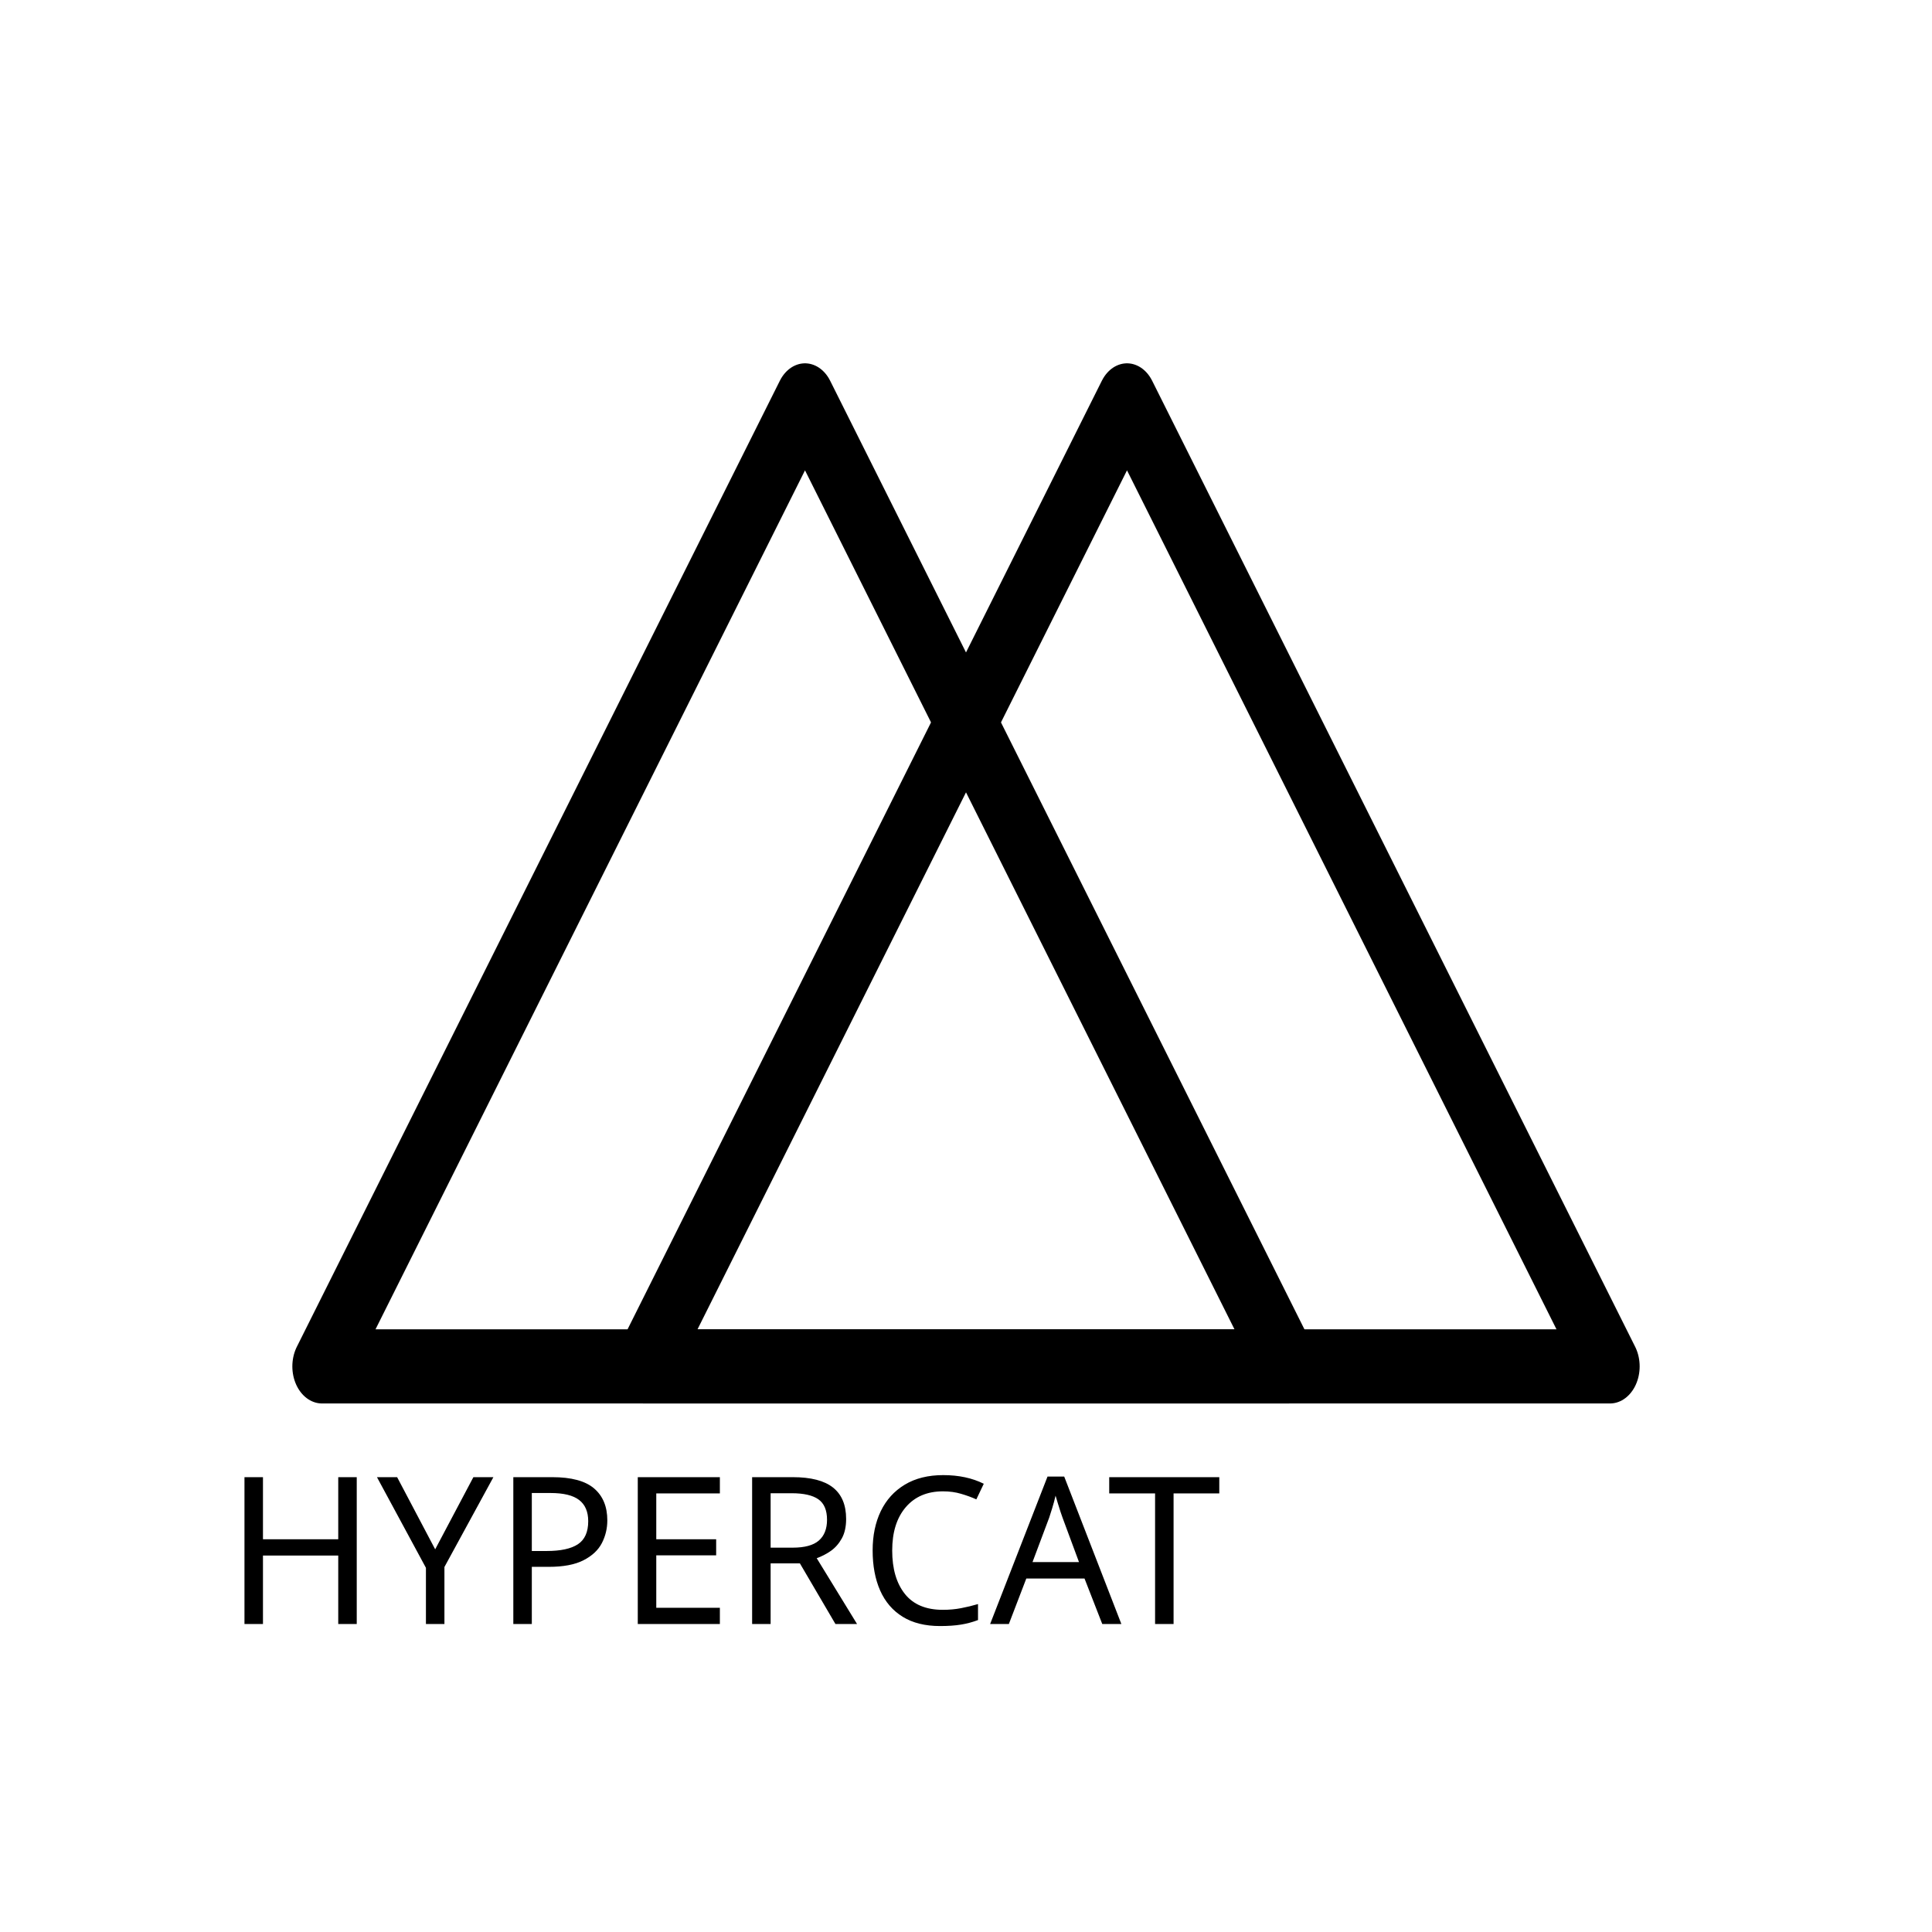
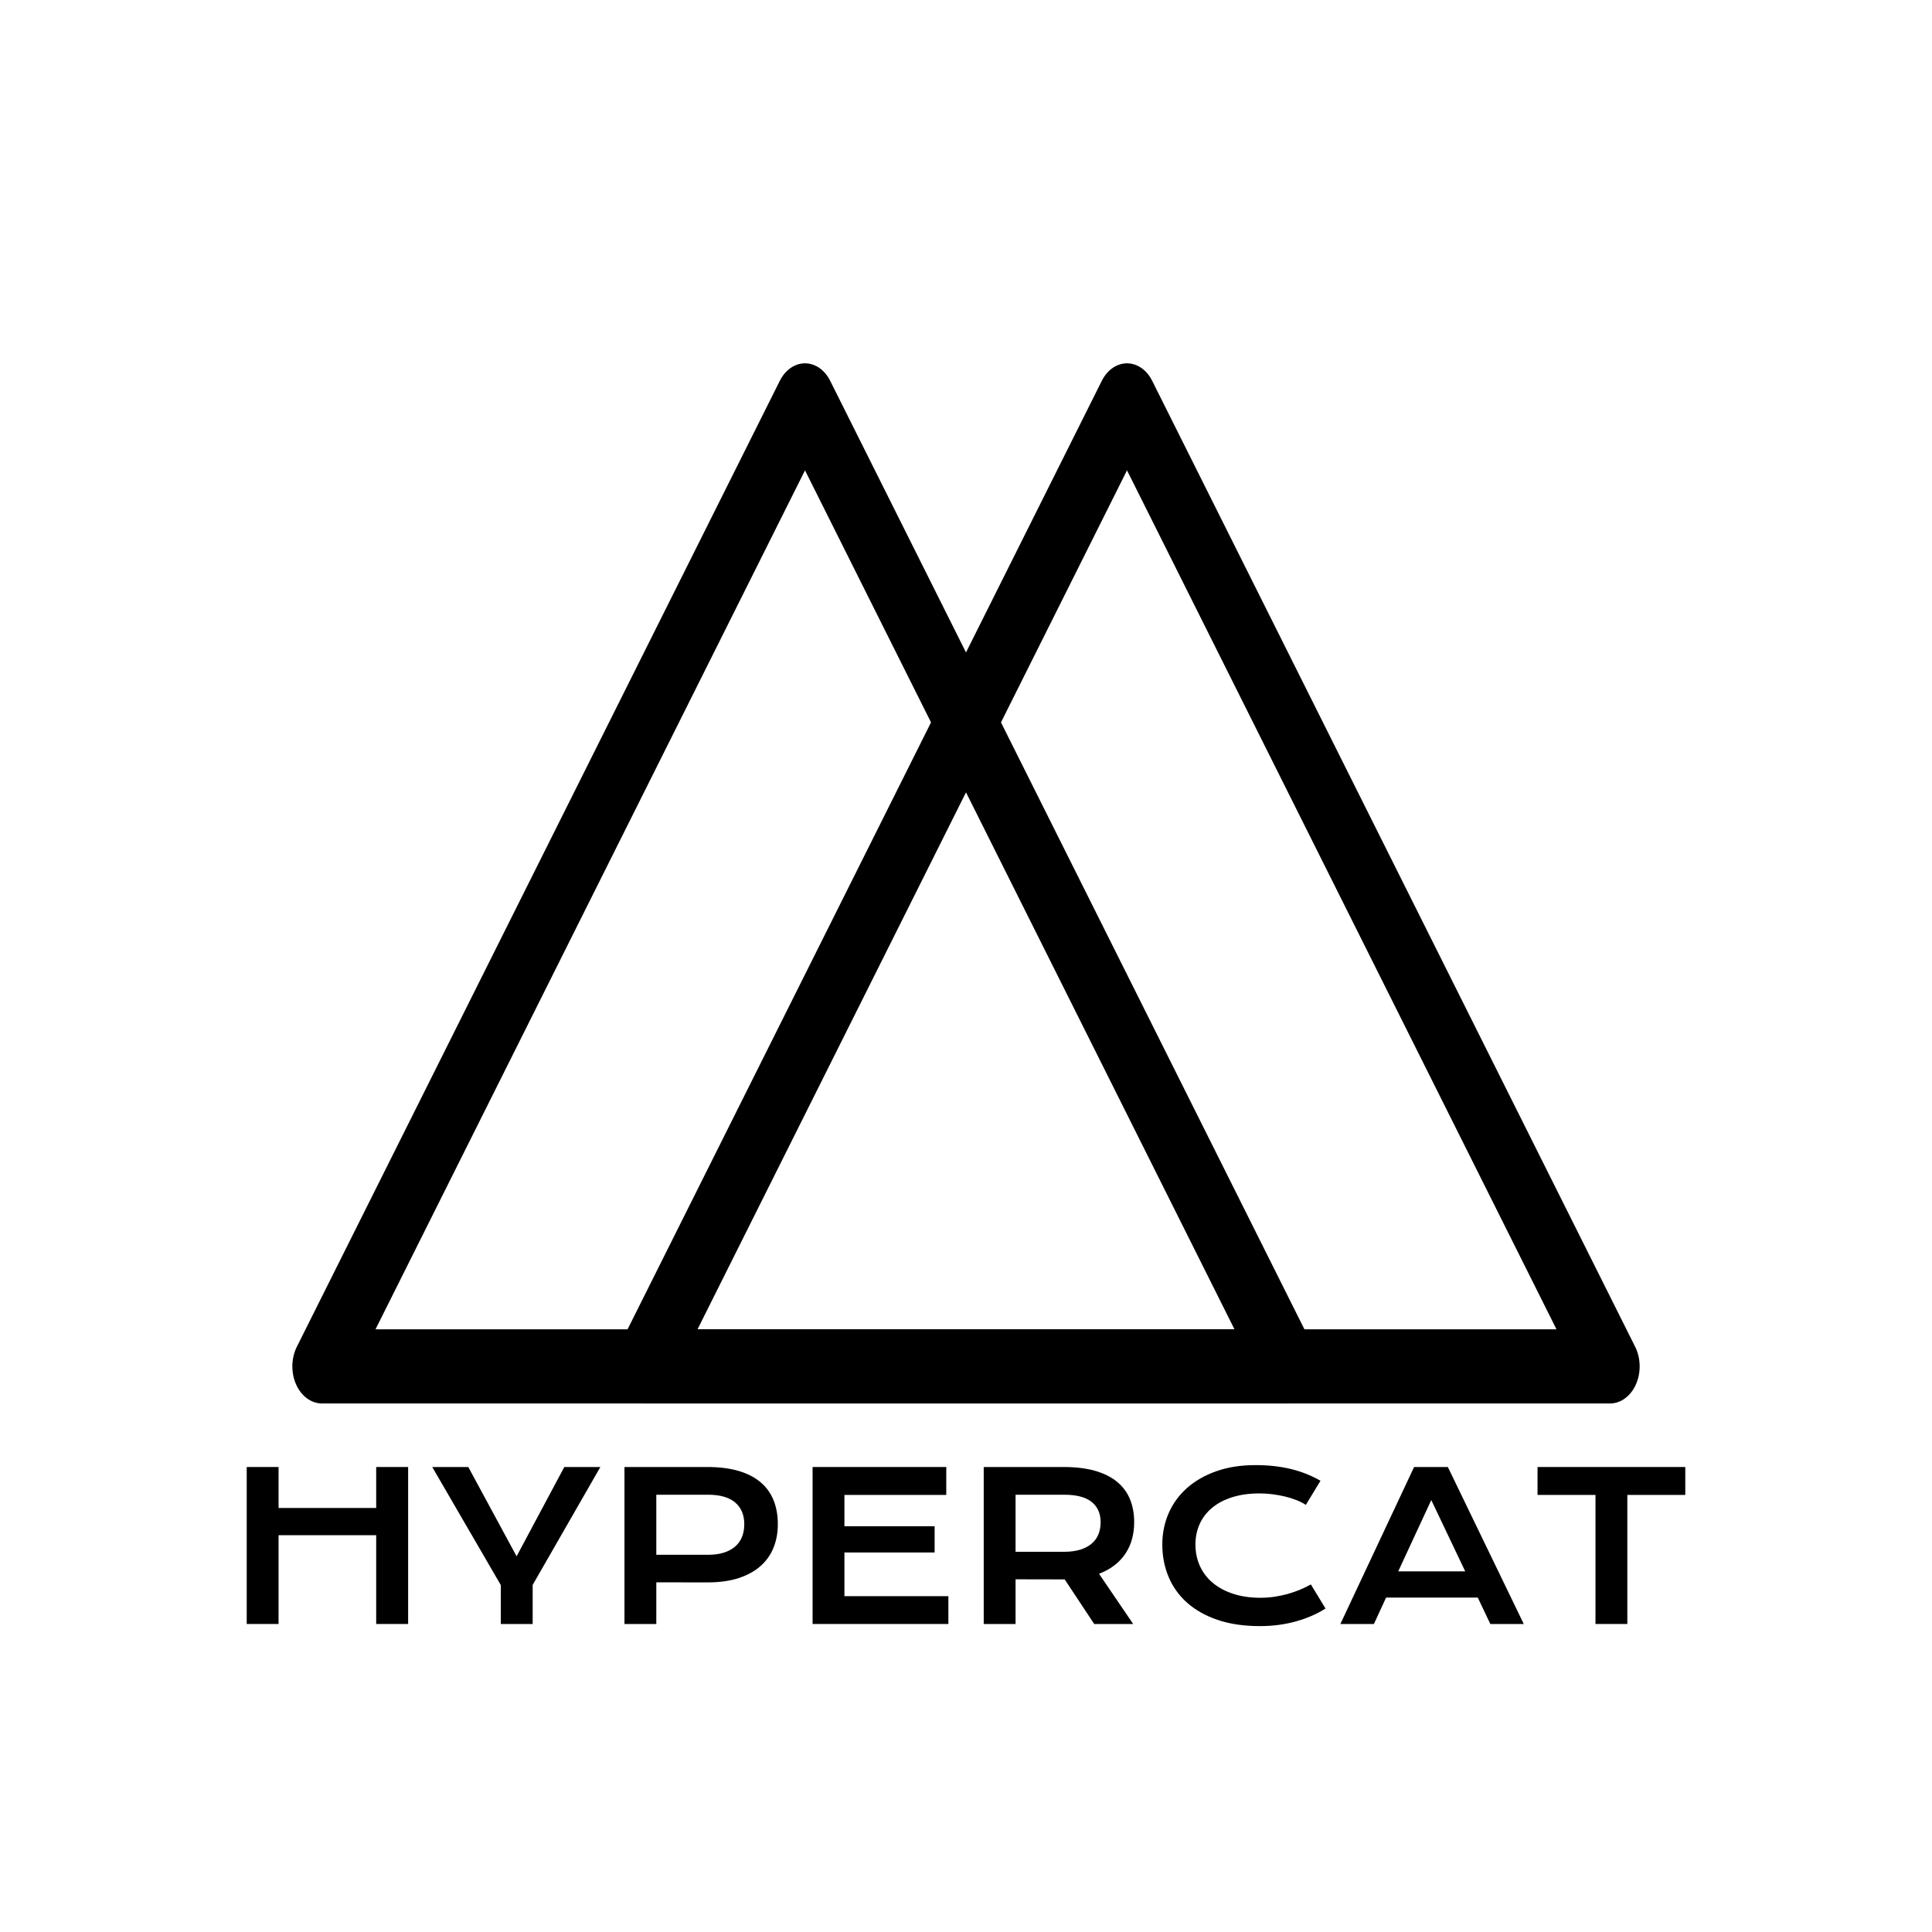
<svg xmlns="http://www.w3.org/2000/svg" width="100%" height="100%" viewBox="0 0 120 120" version="1.1" xml:space="preserve" style="fill-rule:evenodd;clip-rule:evenodd;stroke-linecap:round;stroke-linejoin:round;stroke-miterlimit:1.5;">
  <g transform="matrix(1.2,0,0,1.5,28,-5.131)">
    <path d="M35,20L60,60L10,60L35,20Z" style="fill:none;stroke:black;stroke-width:3.07px;" />
  </g>
  <g transform="matrix(1.2,0,0,1.5,8,-5.131)">
    <path d="M35,20L60,60L10,60L35,20Z" style="fill:none;stroke:black;stroke-width:3.07px;" />
  </g>
  <g transform="matrix(0.301343,0,0,0.301343,-18.9061,88.0837)">
-     <g transform="matrix(42.3971,0,0,42.3971,412.505,42.4279)">
-         </g>
-     <text x="109.018px" y="42.428px" style="font-family:'KronaOne-Regular', 'Krona One';font-size:42.397px;">HYPERCAT</text>
+     <path d="M113.593,10.071L120.156,10.071L120.156,18.517L140.278,18.517L140.278,10.071L146.861,10.071L146.861,42.428L140.278,42.428L140.278,24.128L120.156,24.128L120.156,42.428L113.593,42.428L113.593,10.071Z" style="fill-rule:nonzero;" />
+     <path d="M165.969,34.416L151.829,10.071L159.261,10.071L169.219,28.475L179.052,10.071L186.484,10.071L172.531,34.375L172.531,42.428L165.969,42.428L165.969,34.416Z" style="fill-rule:nonzero;" />
+     <path d="M191.452,10.071L208.511,10.071C210.995,10.071 213.148,10.34 214.969,10.878C216.791,11.417 218.302,12.193 219.503,13.207C220.704,14.222 221.597,15.46 222.184,16.923C222.771,18.386 223.064,20.036 223.064,21.871C223.064,23.596 222.774,25.19 222.194,26.653C221.615,28.116 220.728,29.382 219.534,30.452C218.34,31.522 216.833,32.356 215.011,32.957C213.189,33.557 211.036,33.857 208.552,33.857L198.015,33.837L198.015,42.428L191.452,42.428L191.452,10.071ZM208.676,28.164C209.918,28.164 211.005,28.016 211.937,27.719C212.868,27.423 213.648,27.002 214.276,26.457C214.904,25.911 215.373,25.249 215.684,24.469C215.994,23.689 216.149,22.823 216.149,21.871C216.149,19.953 215.525,18.459 214.276,17.389C213.027,16.32 211.16,15.785 208.676,15.785L198.015,15.785L198.015,28.164L208.676,28.164Z" style="fill-rule:nonzero;" />
+     <path d="M230.227,10.071L257.781,10.071L257.781,15.826L236.789,15.826L236.789,22.285L255.379,22.285L255.379,27.688L236.789,27.688L236.789,36.693L258.215,36.693L258.215,42.428L230.227,42.428L230.227,10.071Z" style="fill-rule:nonzero;" />
+     <path d="M265.502,10.071L281.96,10.071C284.444,10.071 286.597,10.33 288.419,10.847C290.241,11.365 291.752,12.114 292.953,13.094C294.153,14.073 295.047,15.267 295.634,16.675C296.22,18.083 296.513,19.677 296.513,21.457C296.513,22.658 296.368,23.8 296.079,24.883C295.789,25.967 295.344,26.964 294.743,27.875C294.143,28.785 293.387,29.596 292.477,30.307C291.566,31.018 290.496,31.608 289.268,32.077L296.306,42.428L288.274,42.428L282.188,33.236L282.002,33.236L272.065,33.216L272.065,42.428L265.502,42.428L265.502,10.071ZM282.126,27.543C283.368,27.543 284.455,27.398 285.386,27.109C286.318,26.819 287.098,26.412 287.726,25.887C288.353,25.363 288.823,24.724 289.133,23.972C289.444,23.22 289.599,22.382 289.599,21.457C289.599,19.649 288.978,18.252 287.736,17.265C286.494,16.278 284.624,15.785 282.126,15.785L272.065,15.785L272.065,27.543L282.126,27.543Z" style="fill-rule:nonzero;" />
+     <path d="M302.31,26.053C302.31,23.748 302.745,21.599 303.614,19.604C304.484,17.61 305.743,15.878 307.392,14.408C309.041,12.938 311.056,11.782 313.437,10.941C315.818,10.099 318.512,9.678 321.521,9.678C324.157,9.678 326.576,9.943 328.777,10.475C330.978,11.006 333.024,11.817 334.915,12.907L331.893,17.876C331.327,17.503 330.675,17.172 329.936,16.882C329.198,16.592 328.411,16.347 327.576,16.147C326.741,15.947 325.879,15.792 324.989,15.681C324.098,15.571 323.219,15.516 322.349,15.516C320.251,15.516 318.381,15.774 316.739,16.292C315.097,16.81 313.713,17.534 312.588,18.466C311.463,19.397 310.608,20.508 310.021,21.799C309.435,23.089 309.141,24.507 309.141,26.053C309.141,27.654 309.445,29.124 310.052,30.462C310.66,31.801 311.539,32.957 312.692,33.93C313.844,34.903 315.252,35.662 316.915,36.207C318.578,36.752 320.458,37.025 322.556,37.025C323.508,37.025 324.454,36.956 325.392,36.818C326.331,36.68 327.238,36.49 328.115,36.248C328.991,36.007 329.836,35.717 330.65,35.379C331.465,35.041 332.224,34.672 332.928,34.271L335.95,39.24C334.184,40.371 332.141,41.258 329.822,41.9C327.504,42.542 325.04,42.863 322.432,42.863C319.106,42.863 316.187,42.431 313.675,41.569C311.163,40.706 309.066,39.519 307.382,38.008C305.698,36.497 304.432,34.716 303.583,32.667C302.734,30.618 302.31,28.413 302.31,26.053Z" style="fill-rule:nonzero;" />
+     <path d="M354.209,10.071L361.165,10.071L376.815,42.428L369.922,42.428L367.334,36.983L348.433,36.983L345.928,42.428L339.014,42.428L354.209,10.071ZM364.746,31.58L357.749,16.882L350.938,31.58L364.746,31.58Z" style="fill-rule:nonzero;" />
+     <path d="M391.596,15.826L379.651,15.826L379.651,10.071L410.104,10.071L410.104,15.826L398.159,15.826L398.159,42.428L391.596,42.428L391.596,15.826Z" style="fill-rule:nonzero;" />
  </g>
</svg>
